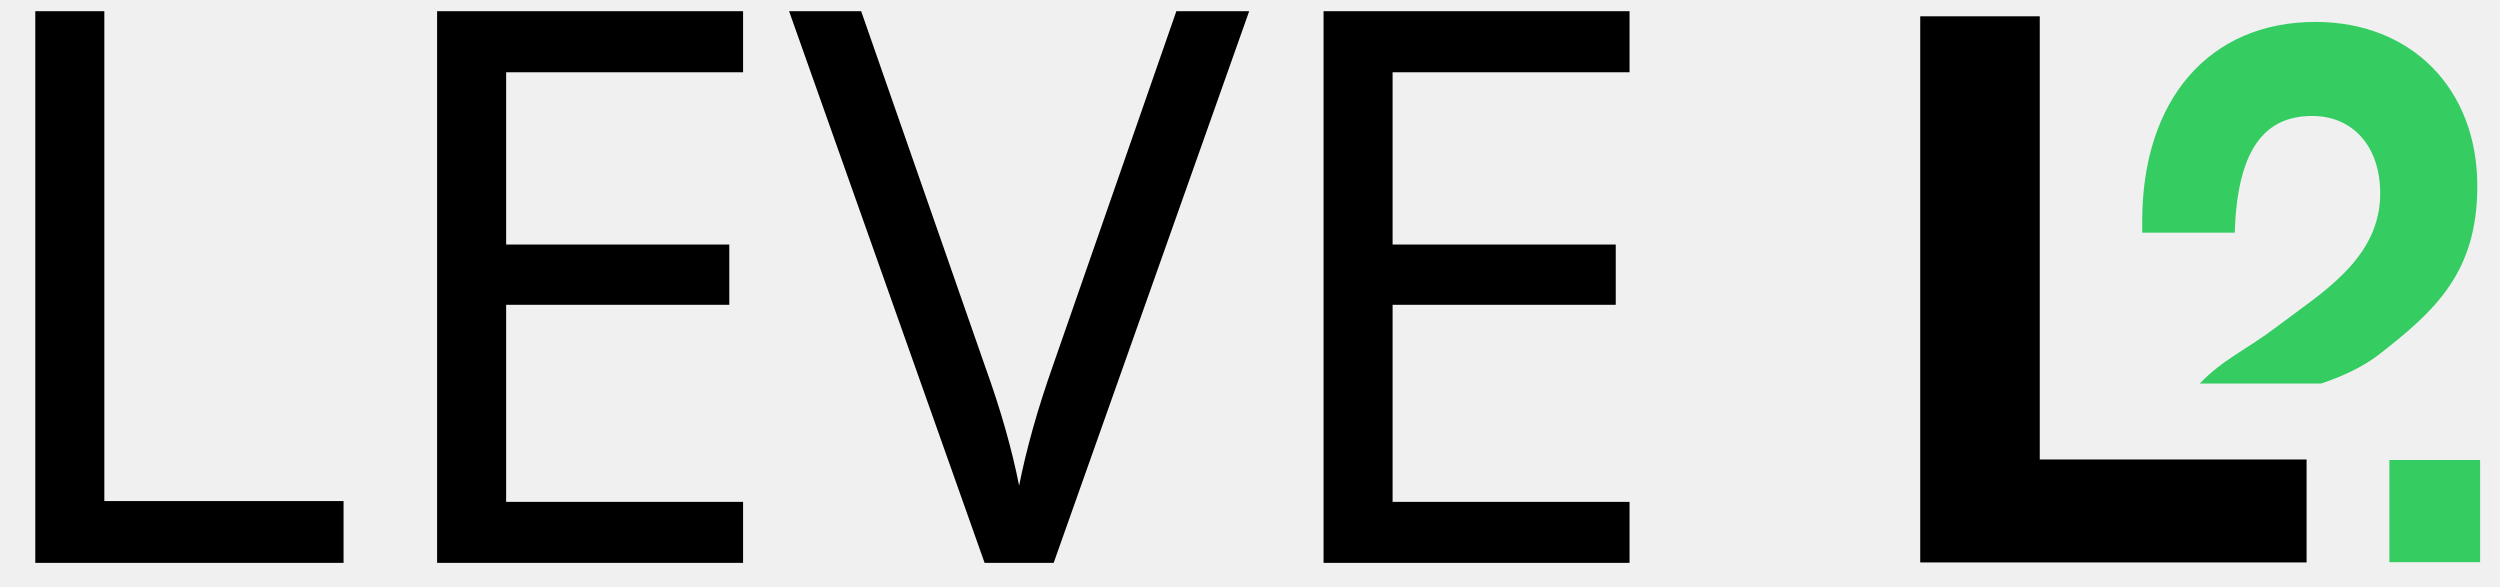
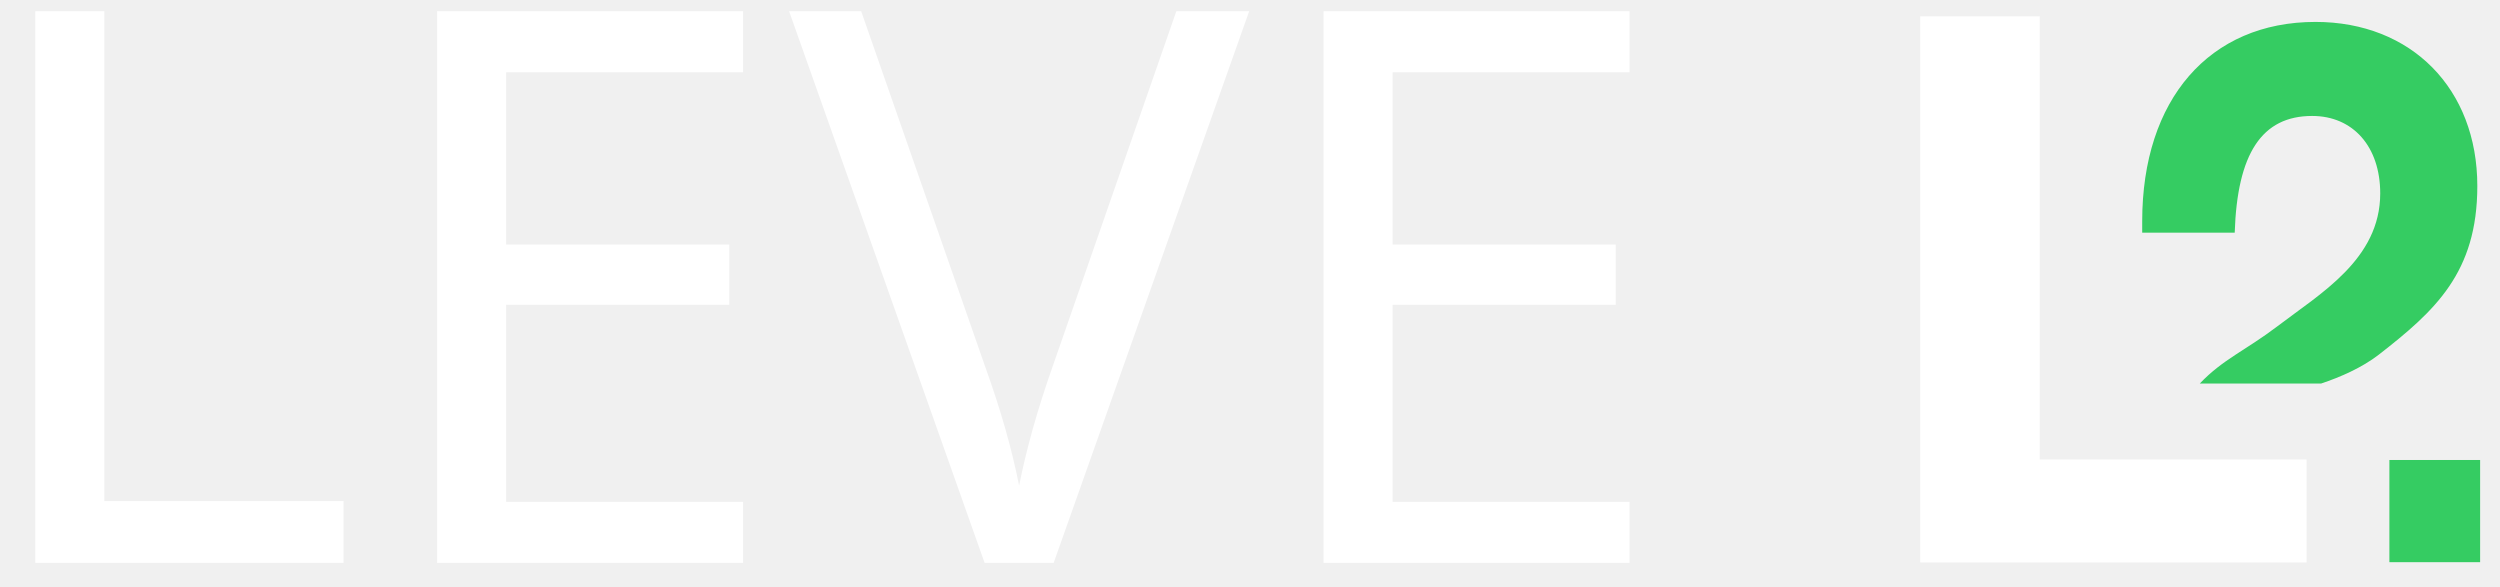
- <svg xmlns="http://www.w3.org/2000/svg" version="1.1" id="Слой_1" x="0px" y="0px" viewBox="0 0 981 230" style="enable-background:new 0 0 981 230;" xml:space="preserve">
+ <svg xmlns="http://www.w3.org/2000/svg" version="1.1" id="Слой_1" x="0px" y="0px" viewBox="0 0 981 230" style="enable-background:new 0 0 981 230;" xml:space="preserve" fill="#fff">
  <style type="text/css">
	.st0{fill:#35CC62;}
	.st1{fill:none;}
	.st2{font-family:'HelveticaNeueCyr-Bold';}
	.st3{font-size:303.206px;}
</style>
  <g>
    <path d="M905.2,220.7H753.5V6.4h46.9v173.9h104.7V220.7z" />
  </g>
  <g>
    <path class="st0" d="M907.3,45.5c16,0,26.7,12,26.7,30.4c0,25.9-23.7,39.4-40.3,52.1c-12.5,9.5-21.5,13-30.5,22.5h47.6   c7.5-2.5,16-6.2,22.6-11.3c22.1-17.2,38.7-32.2,38.7-66.2c0-38.2-25.9-64.4-63.5-64.4c-41.6,0-68,30.4-68,78.2v4.5h36.3   C877.9,60.3,887.5,45.5,907.3,45.5z" />
    <rect x="937.6" y="180.5" class="st0" width="35.6" height="40.1" />
  </g>
  <rect x="-15.3" y="5" class="st1" width="963.7" height="331" />
  <text transform="matrix(0.9924 0 0 1 -15.334 220.8799)" class="st2 st3">LEVE</text>
</svg>
